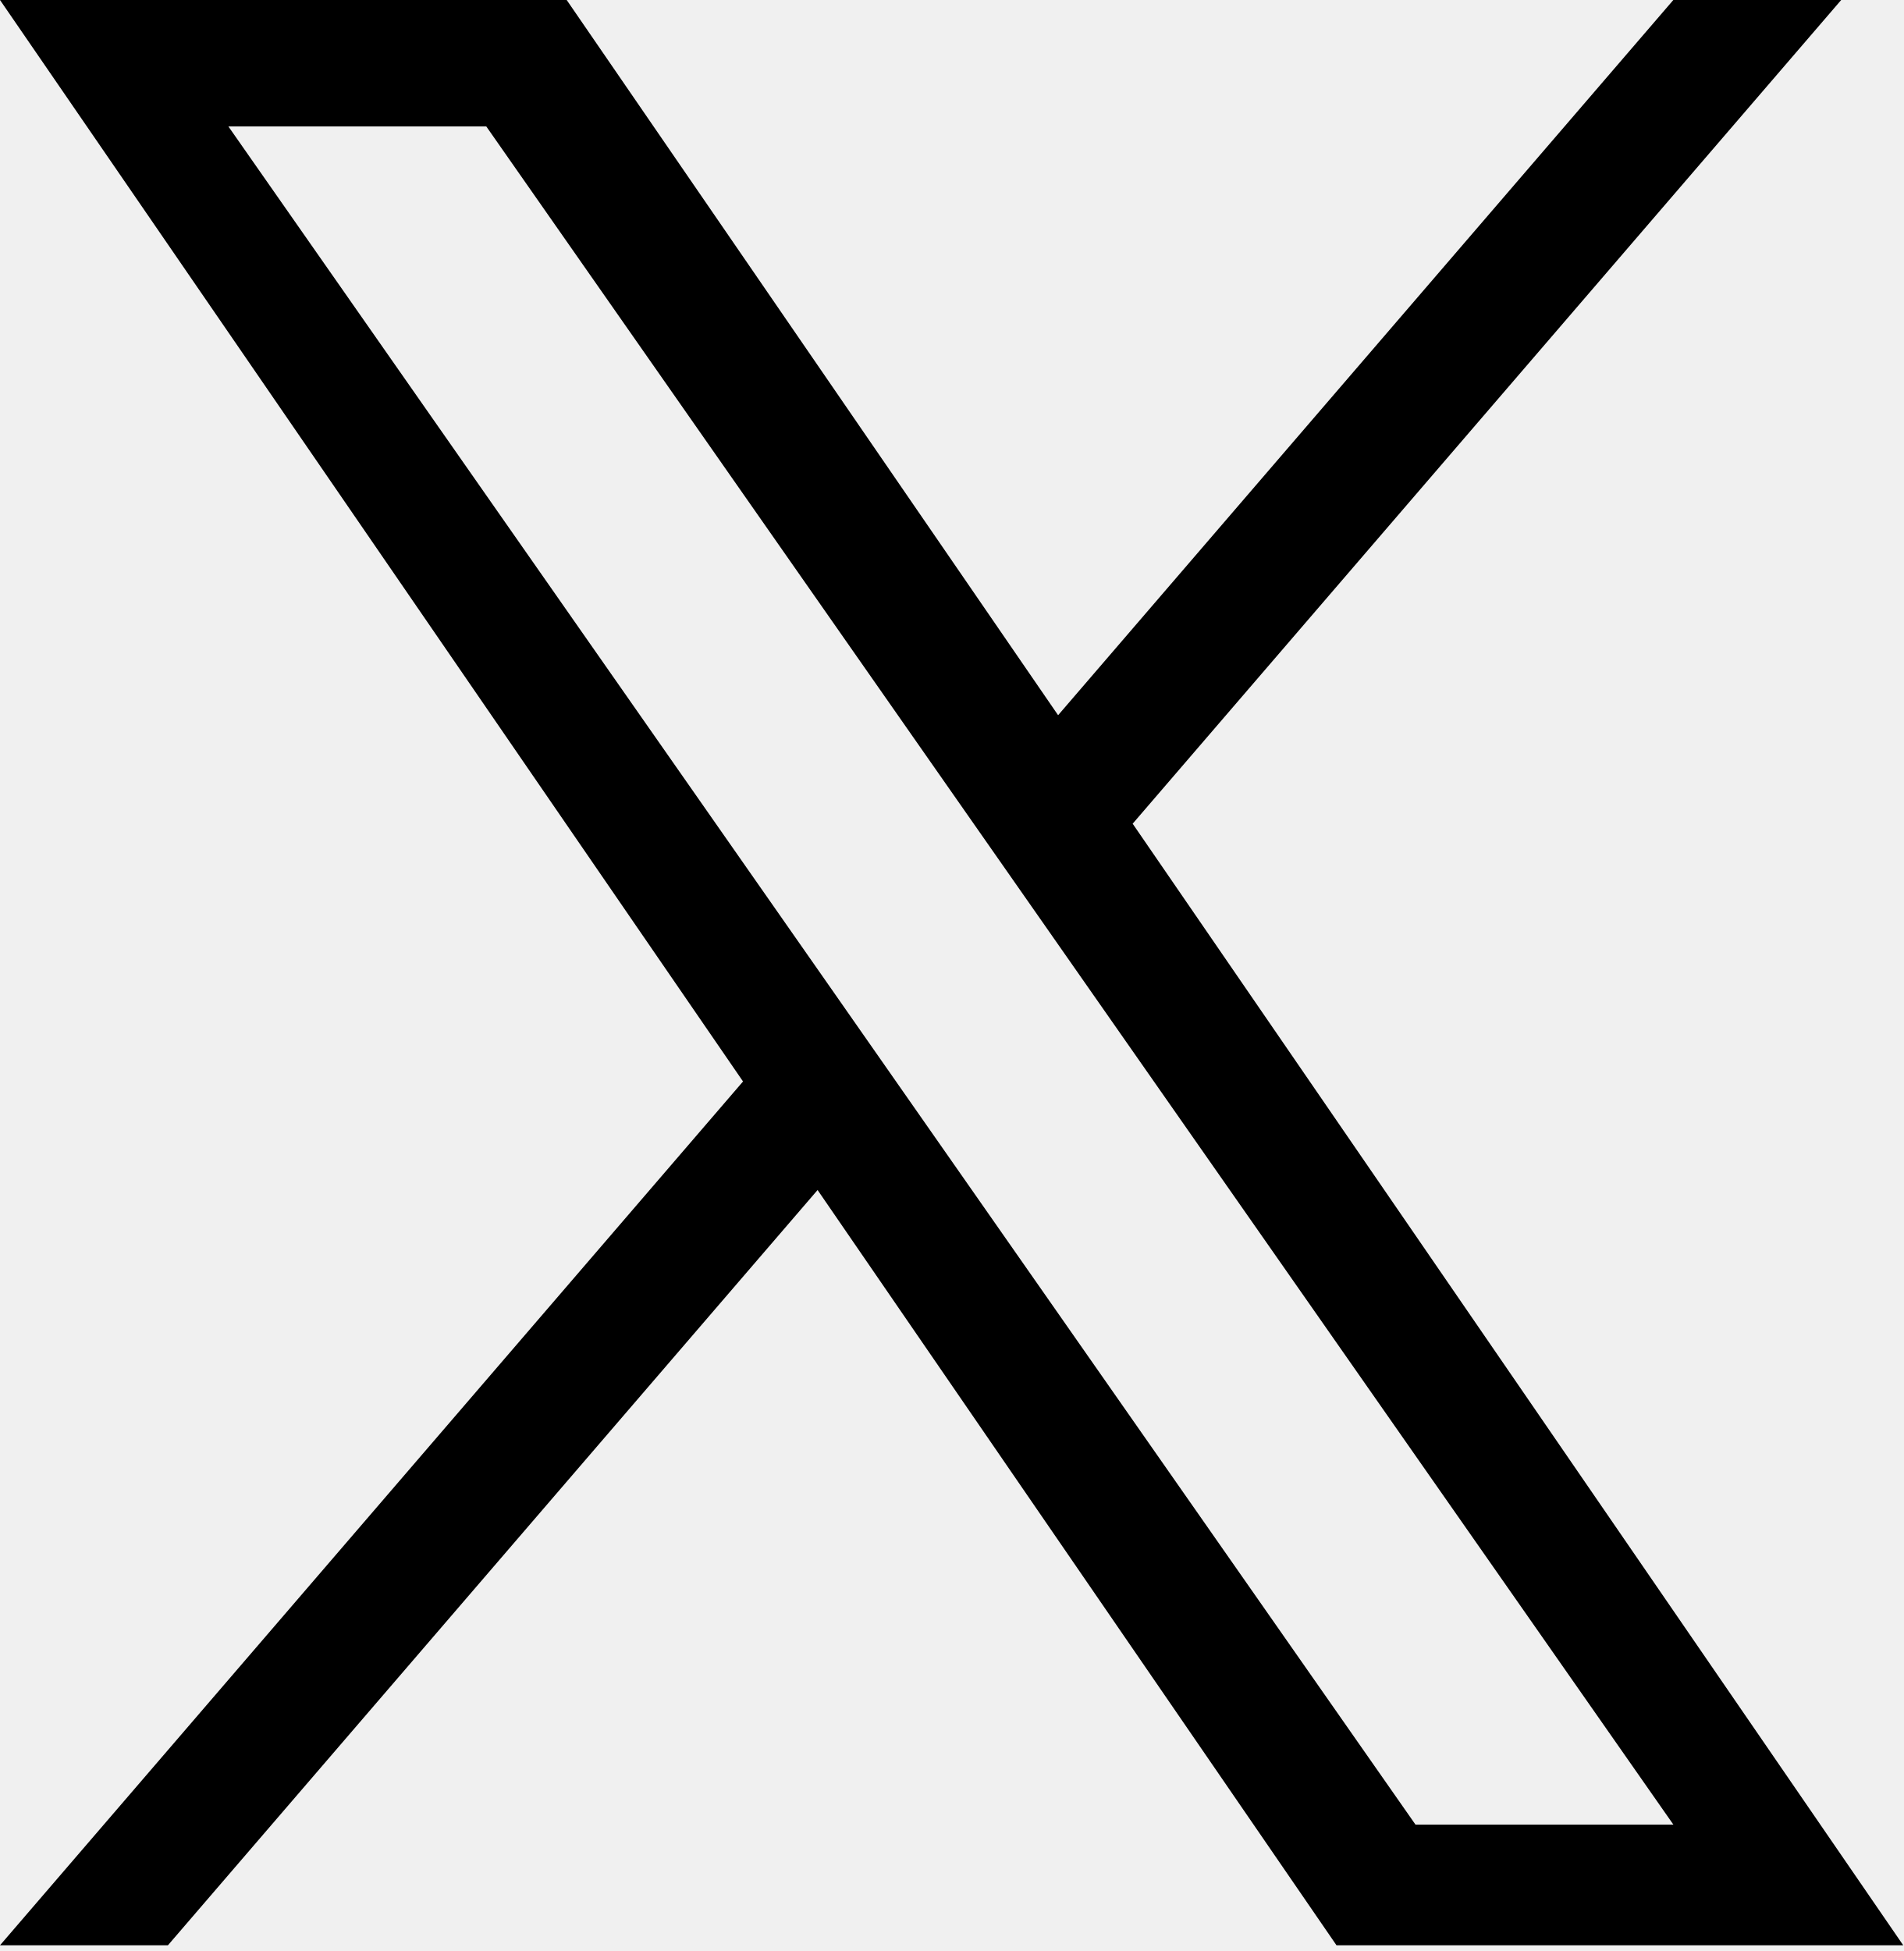
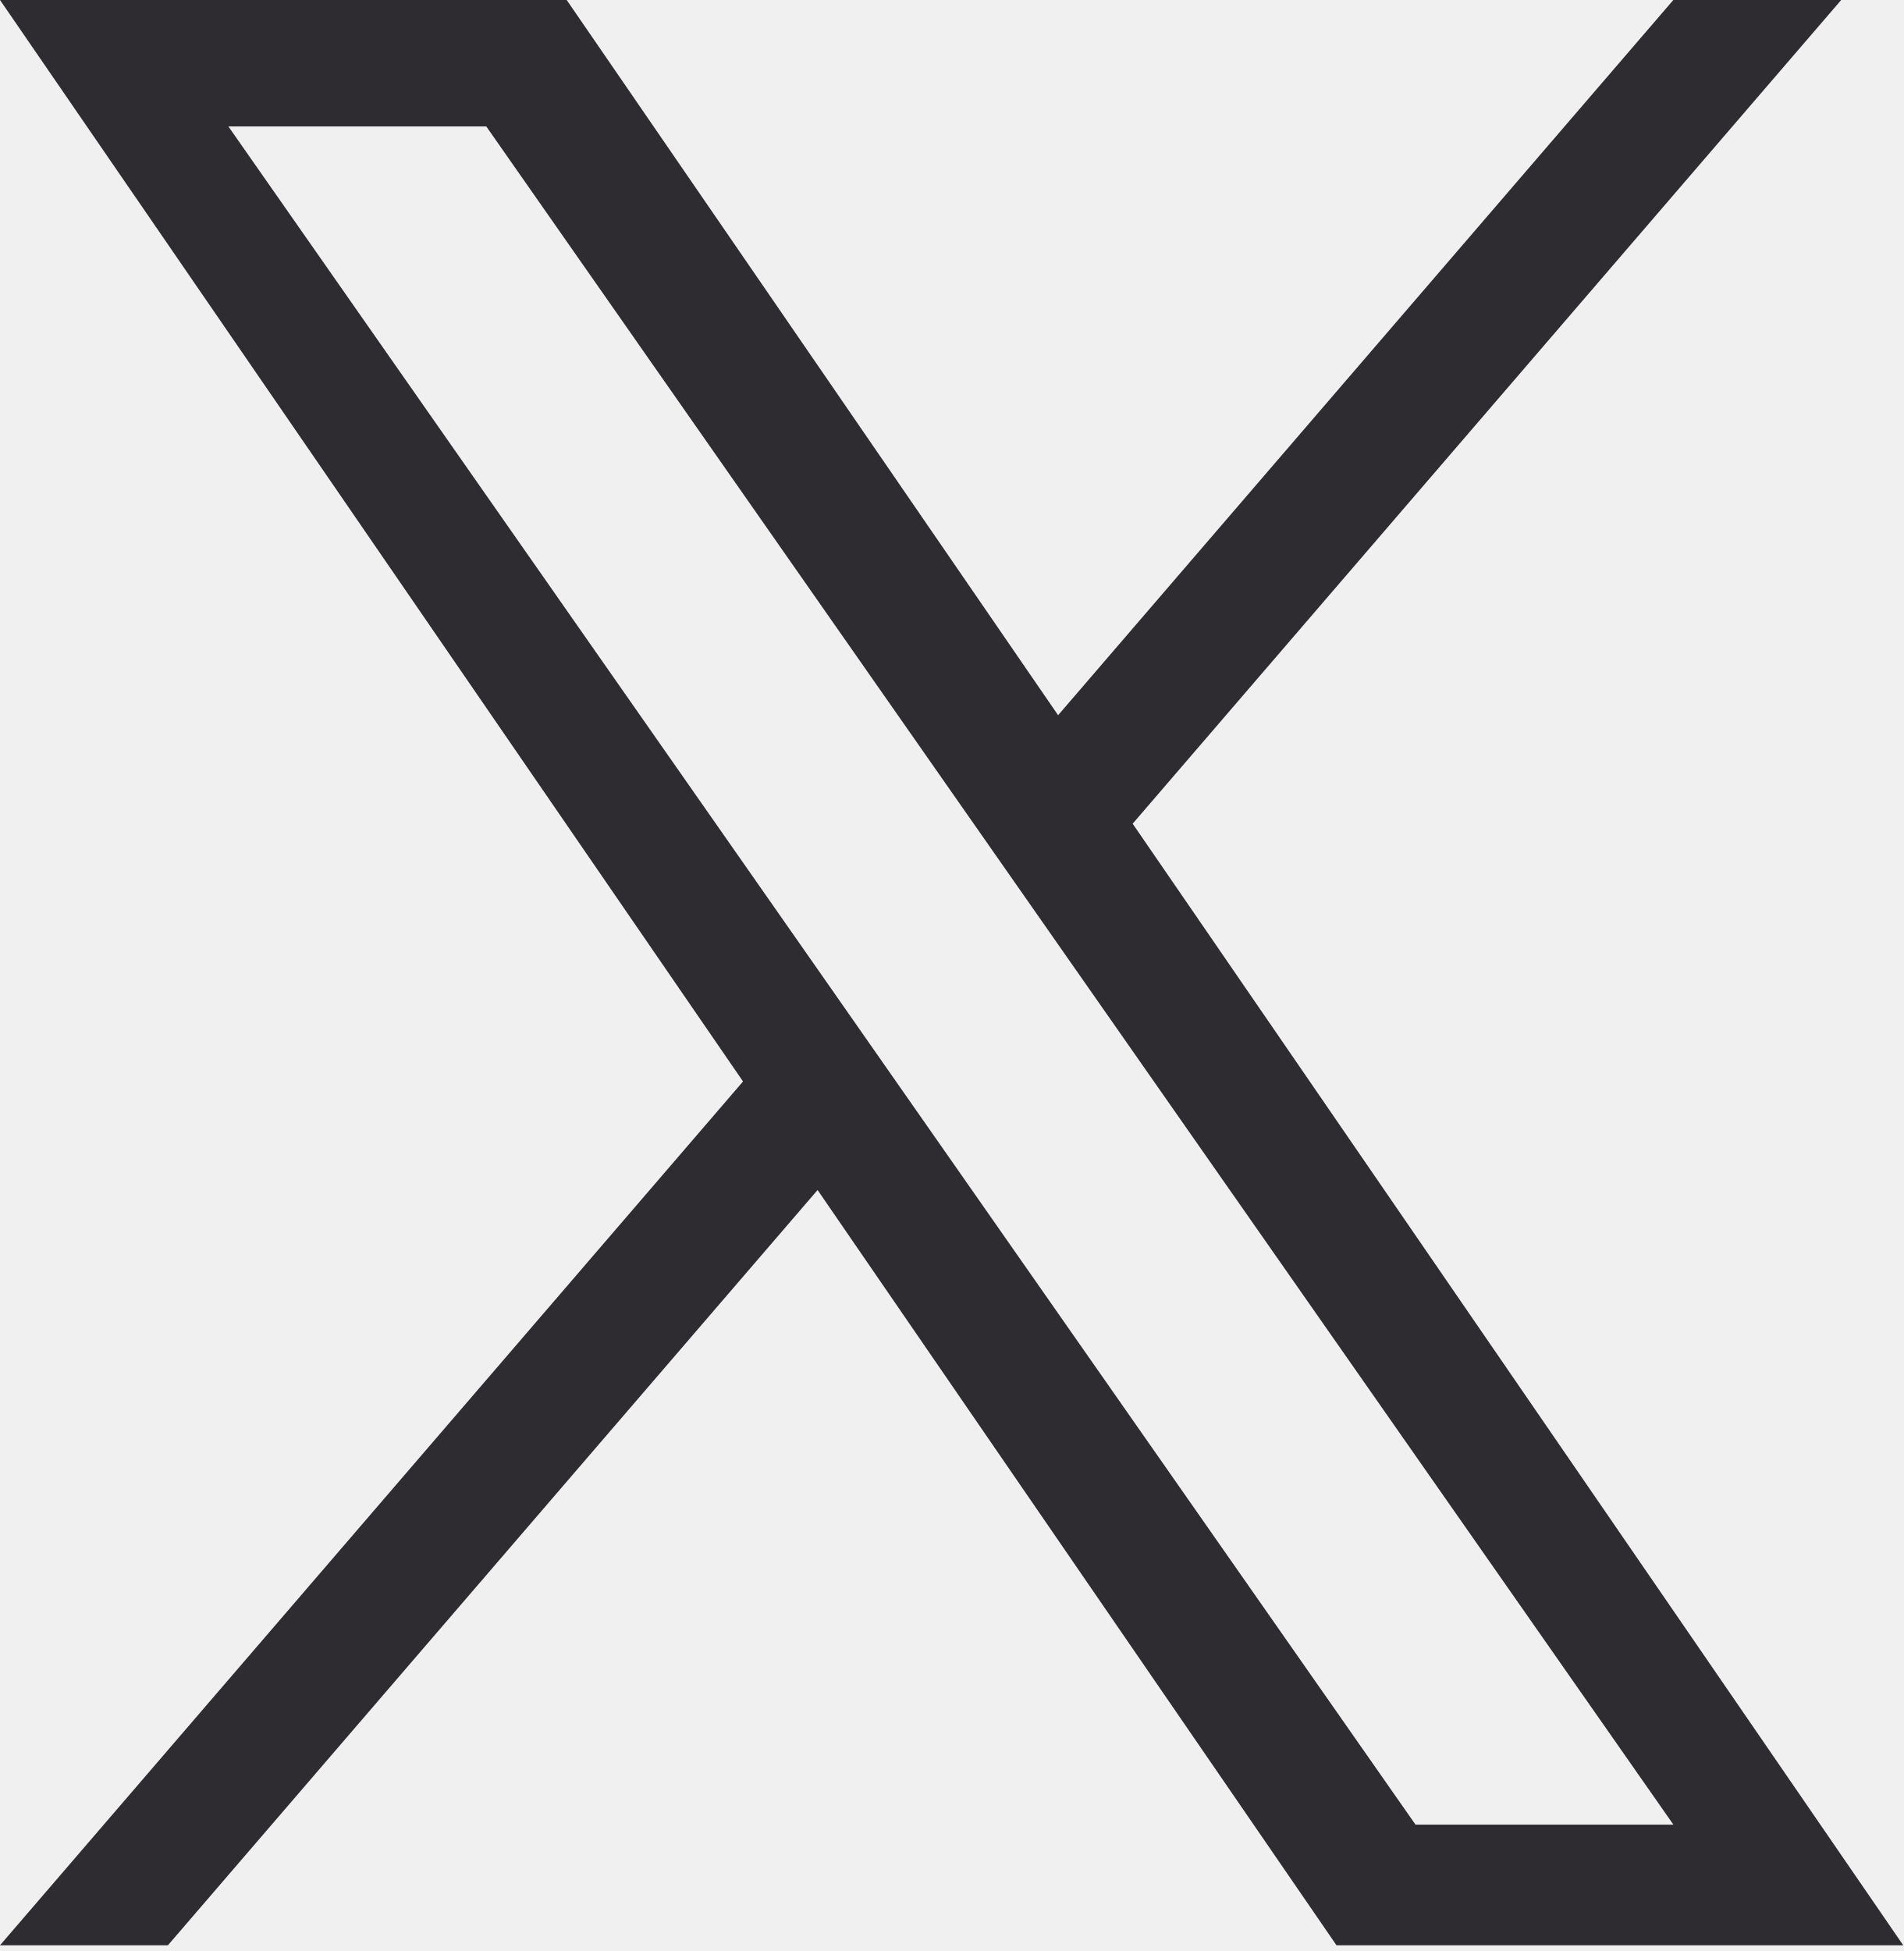
<svg xmlns="http://www.w3.org/2000/svg" width="40" height="41" fill="none">
  <g clip-path="url(#a)">
-     <path fill="#000" d="M23.805 17.31 38.696 0h-3.528l-12.93 15.03L11.91 0H0l15.616 22.727L0 40.88h3.529l13.654-15.872L28.089 40.88H40l-16.195-23.57Zm-4.833 5.618-1.582-2.264L4.8 2.657h5.42L20.38 17.19l1.583 2.264 13.206 18.89h-5.42L18.972 22.928Z" />
+     <path fill="#2E2C31" d="M23.805 17.31 38.696 0h-3.528l-12.93 15.03L11.91 0H0l15.616 22.727L0 40.88h3.529l13.654-15.872L28.089 40.88H40l-16.195-23.57Zm-4.833 5.618-1.582-2.264L4.8 2.657h5.42L20.38 17.19l1.583 2.264 13.206 18.89h-5.42L18.972 22.928Z" />
  </g>
  <defs>
    <clipPath id="a">
-       <path fill="#fff" d="M0 0h40v40.9H0z" />
+       <path fill="#2E2C31" d="M0 0h40v40.9H0z" />
    </clipPath>
  </defs>
</svg>
